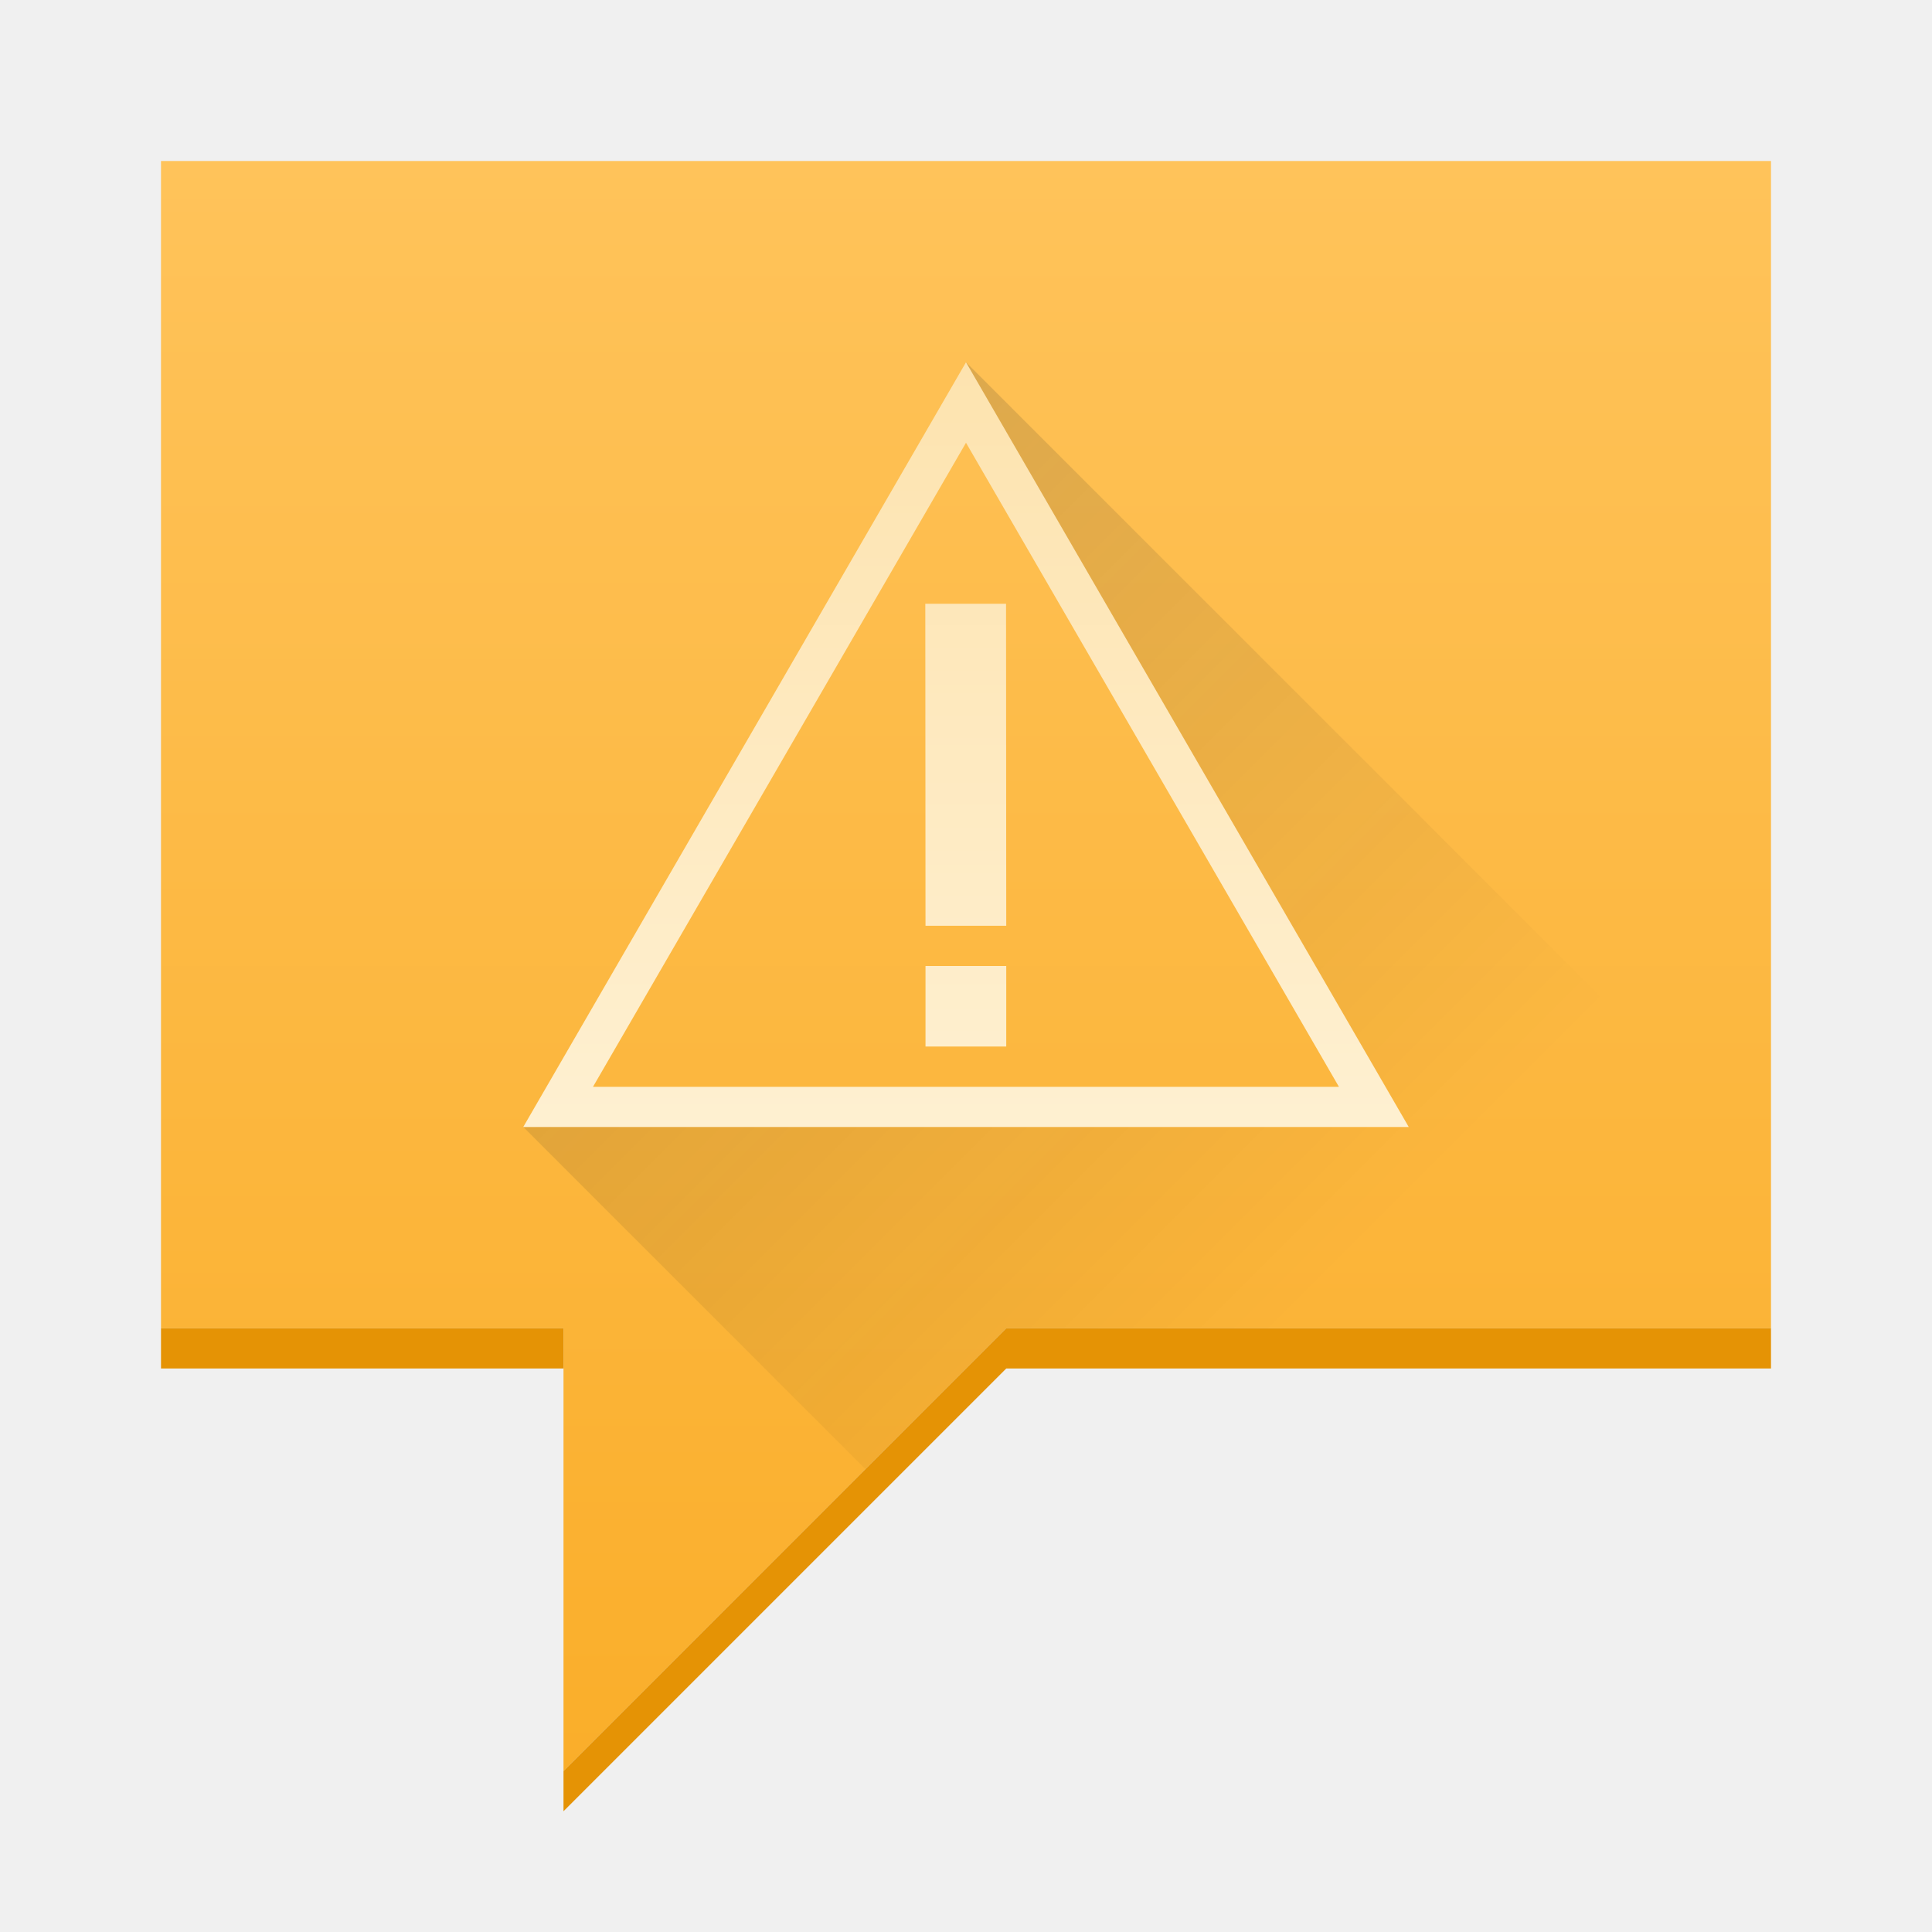
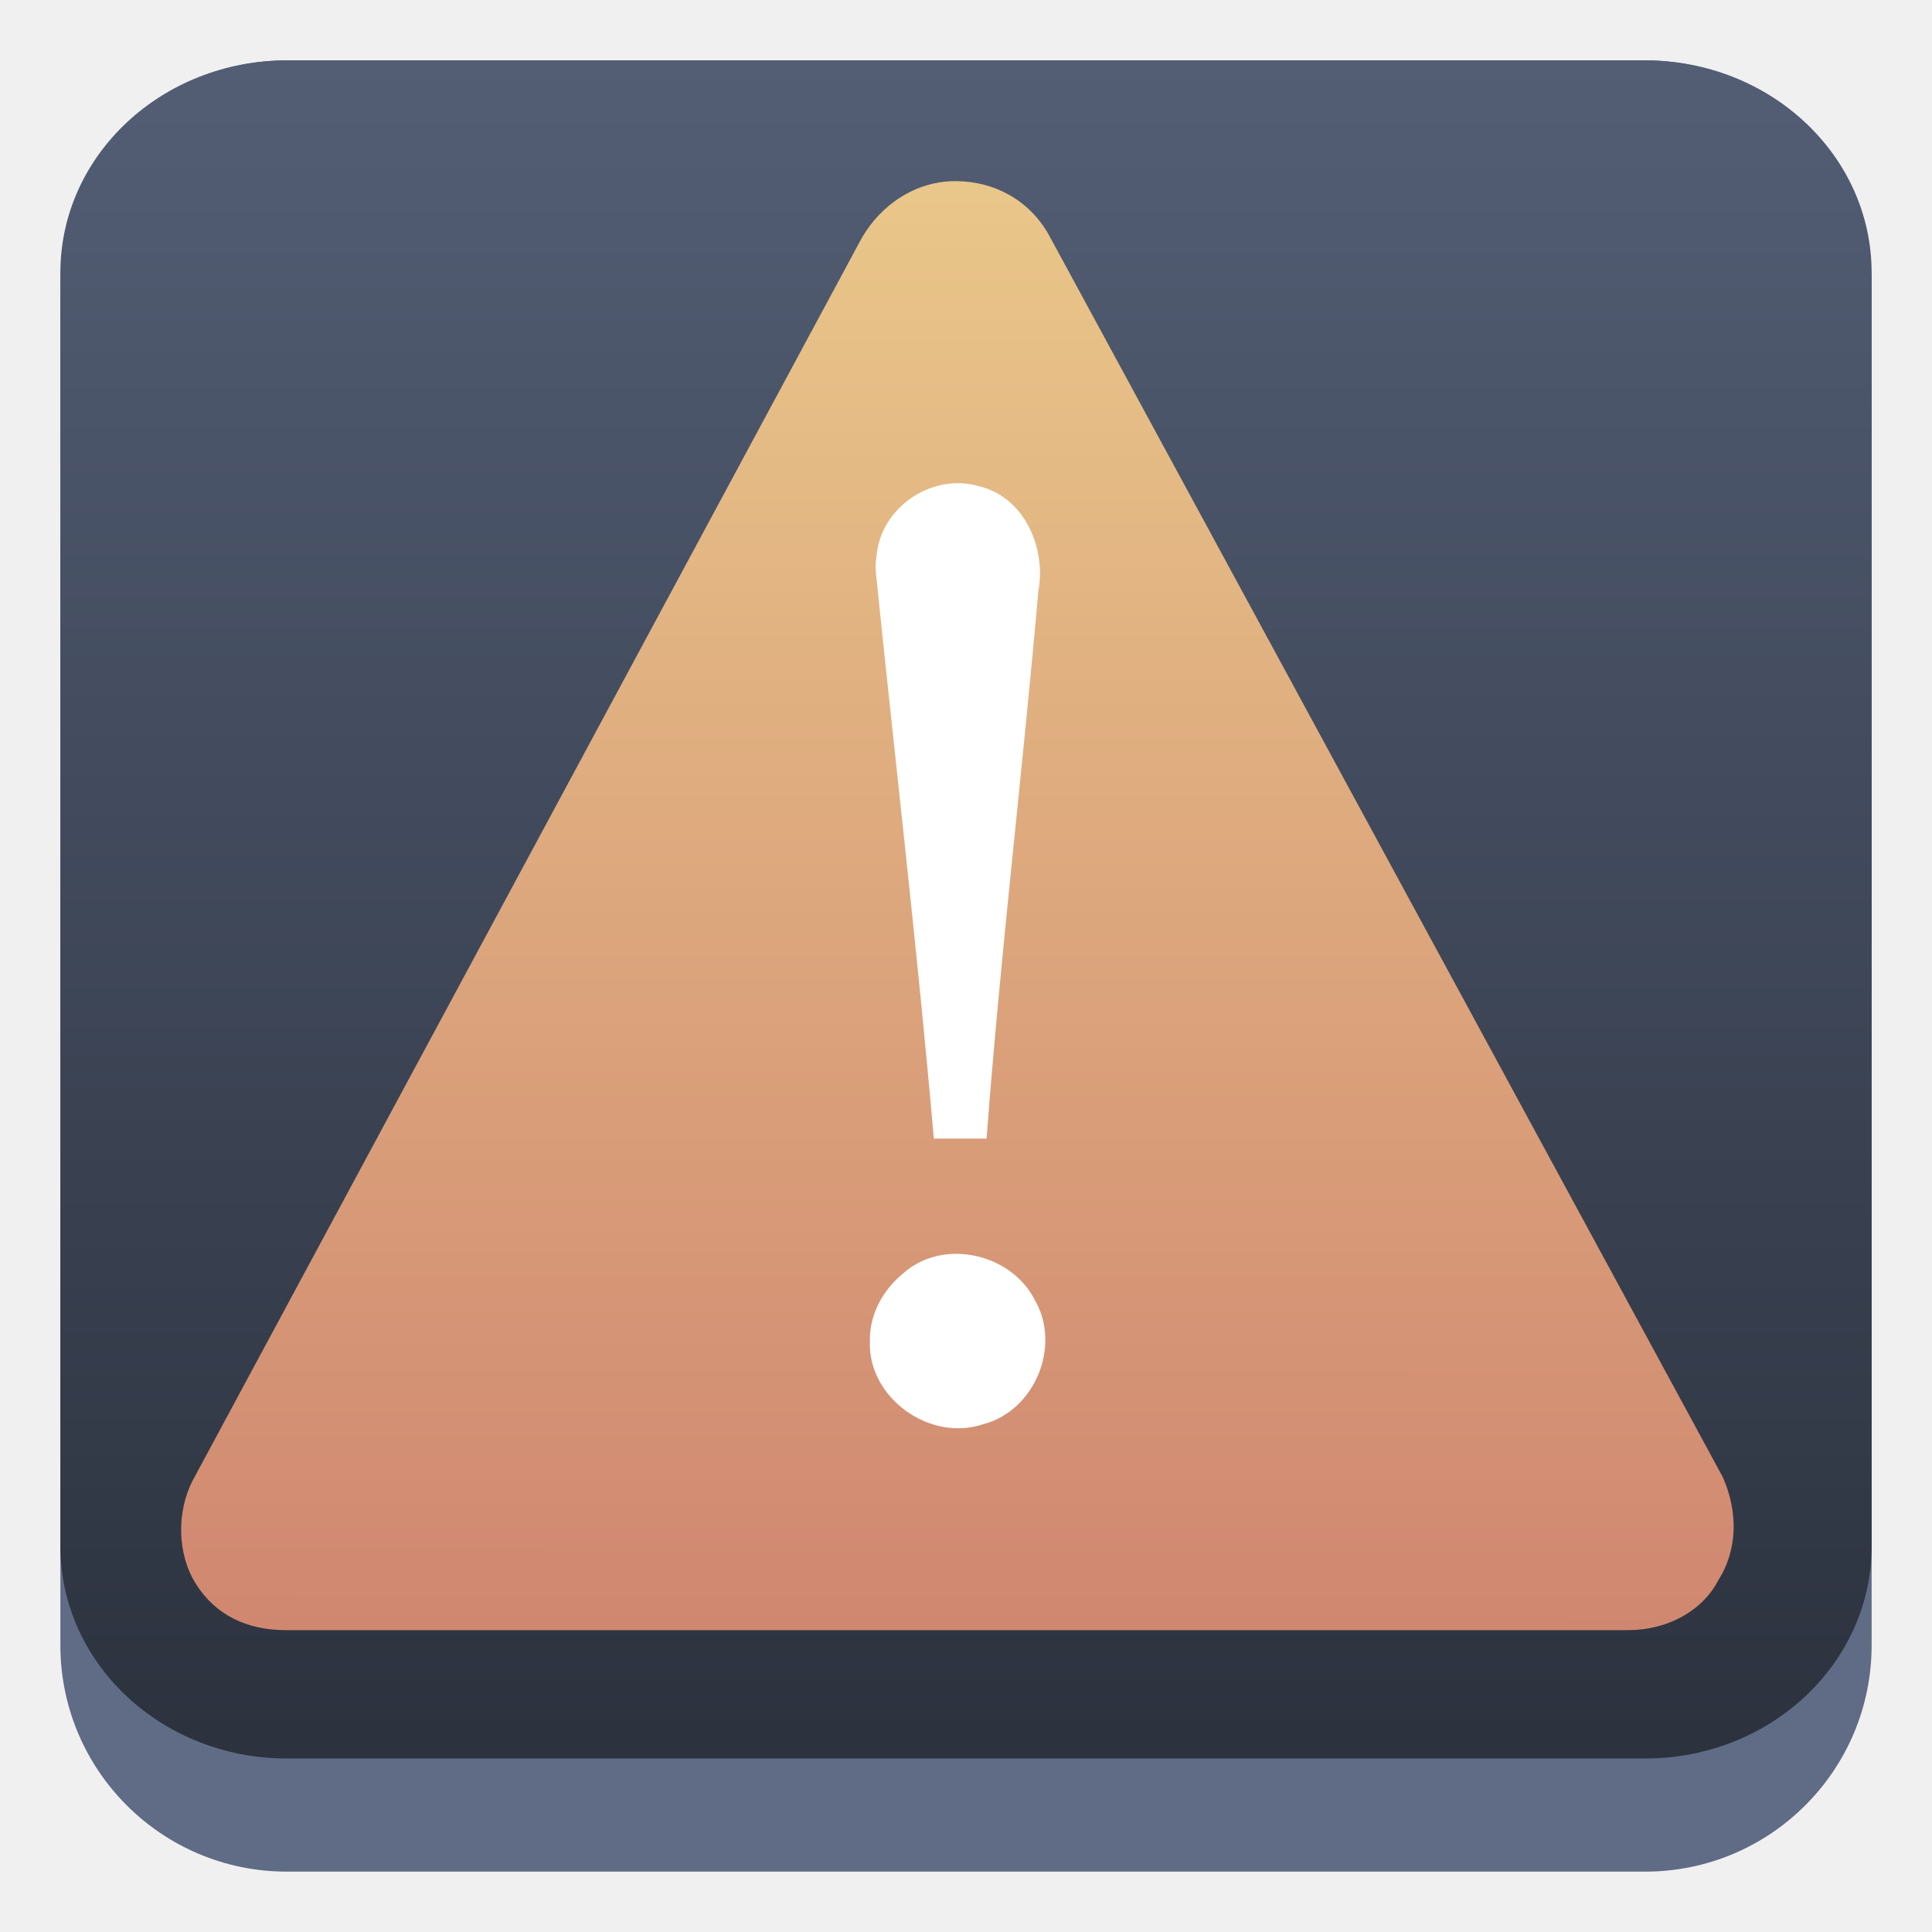
- <svg xmlns="http://www.w3.org/2000/svg" viewBox="0 0 48 48">
-   <linearGradient id="a" x2="0" y1="44" y2="7" gradientTransform="matrix(-1.081081 0 0 1.081081 51.56757 -3.567554)" gradientUnits="userSpaceOnUse">
-     <stop stop-color="#faae2a" offset="0" />
-     <stop stop-color="#ffc35a" offset="1" />
-   </linearGradient>
-   <linearGradient id="b" x1="12.462" x2="34" y1="9.385" y2="30.923" gradientUnits="userSpaceOnUse">
-     <stop stop-color="#292c2f" offset="0" />
-     <stop stop-opacity="0" offset="1" />
-   </linearGradient>
-   <linearGradient id="c" x2="0" y1="30" y2="2" gradientTransform="matrix(1.538462 0 0 -1.538462 -.615385 40.15385)" gradientUnits="userSpaceOnUse">
-     <stop stop-color="#fcd994" offset="0" />
-     <stop stop-color="#fff6e1" offset="1" />
-   </linearGradient>
-   <g stroke-width=".769">
-     <path d="m44 4v29h-19l-11 11v-11h-10v-29z" fill="url(#a)" fill-rule="evenodd" />
-     <path d="m24 9v1.615l9.231 16.296.539.934-20.77.154 9 9 3-3 19-.385v-4.615z" fill="url(#b)" fill-rule="evenodd" opacity=".2" />
-     <path d="m24 9-11 19h22zm0 2 9.265 16.001h-18.532zm-1.011 4 .005 8h2.006l-.005-8zm.005 9v2h2.006v-2z" fill="url(#c)" />
-     <path d="m4 33v1h10v-1zm21 0-11 11v1l11-11h19v-1z" fill="#e59305" fill-rule="evenodd" />
-   </g>
+ <svg xmlns="http://www.w3.org/2000/svg" xmlns:xlink="http://www.w3.org/1999/xlink" width="32" height="32" version="1.1" id="svg15">
+   <defs id="defs7">
+     <linearGradient id="linearGradient820">
+       <stop style="stop-color:#d08770;stop-opacity:1;" offset="0" id="stop816" />
+       <stop style="stop-color:#ebcb8b;stop-opacity:1;" offset="1" id="stop818" />
+     </linearGradient>
+     <linearGradient id="b" x1="44.424" x2="44.424" y1="60.535" y2="-5.497" gradientTransform="translate(-6.723 1.226) scale(.50174)" gradientUnits="userSpaceOnUse">
+       <stop stop-color="#634215" offset="0" id="stop2" />
+       <stop stop-color="#93700d" offset="1" id="stop4" />
+     </linearGradient>
+     <linearGradient xlink:href="#linearGradient22063" id="linearGradient22065" x1="-14" y1="6" x2="-14" y2="-10" gradientUnits="userSpaceOnUse" gradientTransform="matrix(1.875,0,0,1.875,42.25,19.75)" />
+     <linearGradient id="linearGradient22063">
+       <stop style="stop-color:#292f3a;stop-opacity:1;" offset="0" id="stop22059" />
+       <stop style="stop-color:#535e75;stop-opacity:1;" offset="1" id="stop22061" />
+     </linearGradient>
+     <linearGradient id="d" y1="34.867" x1="40.82" y2="14.217" gradientUnits="userSpaceOnUse" x2="5.47" gradientTransform="matrix(0.5818965,0,0,0.5818965,38.81993,-36.28024)">
+       <stop stop-color="#1a7c69" id="stop213" />
+       <stop offset=".05" stop-color="#218b7b" id="stop215" />
+       <stop offset=".157" stop-color="#208c7a" id="stop217" />
+       <stop offset=".312" stop-color="#124a45" id="stop219" />
+       <stop offset=".952" stop-color="#1bcaa3" id="stop221" />
+       <stop offset="1" stop-color="#20a386" id="stop223" />
+     </linearGradient>
+     <linearGradient id="c-3" y1="34.867" x1="7.18" y2="14.867" gradientUnits="userSpaceOnUse" x2="41.821" gradientTransform="matrix(0.5818965,0,0,0.5818965,38.81993,-36.28024)">
+       <stop stop-color="#440d7f" id="stop208" />
+       <stop offset="1" stop-color="#500e9a" id="stop210" />
+     </linearGradient>
+     <linearGradient id="f" y1="30.889" x1="23.708" y2="20.699" gradientUnits="userSpaceOnUse" x2="18.13">
+       <stop stop-opacity=".309" id="stop231" />
+       <stop offset="1" stop-color="#ffffff" stop-opacity="0" id="stop233" />
+     </linearGradient>
+     <linearGradient id="e" y1="15.587" x1="26.967" y2="23.462" x2="36.526" gradientUnits="userSpaceOnUse" gradientTransform="matrix(0.5818965,0,0,0.5818965,38.81993,-36.28024)">
+       <stop id="stop226" />
+       <stop offset="1" stop-opacity="0" id="stop228" />
+     </linearGradient>
+     <radialGradient cx="11.182" cy="26.579" xlink:href="#a-6" id="i" r="17.37" gradientUnits="userSpaceOnUse" gradientTransform="matrix(0.2562964,-0.1363209,0.0761179,0.1431059,42.68838,-24.72087)" />
+     <linearGradient id="a-6">
+       <stop stop-color="#ffffff" id="stop190" />
+       <stop offset="1" stop-color="#ffffff" stop-opacity="0" id="stop192" />
+     </linearGradient>
+     <linearGradient id="b-7" y1="44" y2="4" gradientUnits="userSpaceOnUse" x2="0" gradientTransform="matrix(0.5818965,0,0,0.5818965,38.81993,-36.28024)">
+       <stop stop-color="#0d4687" id="stop195" />
+       <stop offset=".051" stop-color="#0b60c2" id="stop197" />
+       <stop offset=".275" stop-color="#1b88f4" id="stop199" />
+       <stop offset=".725" stop-color="#1b90f4" id="stop201" />
+       <stop offset=".962" stop-color="#0d6ad6" id="stop203" />
+       <stop offset="1" stop-color="#115fbc" id="stop205" />
+     </linearGradient>
+     <linearGradient xlink:href="#f" id="g" y1="37.972" x1="40.839" y2="9.313" gradientUnits="userSpaceOnUse" x2="15.379" gradientTransform="matrix(0.5818965,0,0,0.5818965,38.81993,-36.28024)" />
+     <radialGradient cx="16.09" cy="24.836" xlink:href="#a-6" id="h" r="1.656" gradientUnits="userSpaceOnUse" gradientTransform="matrix(-0.5358454,0.00821638,-0.1363093,-8.887734,61.64773,187.9536)" />
+     <linearGradient xlink:href="#linearGradient820" id="linearGradient1065" gradientUnits="userSpaceOnUse" gradientTransform="matrix(0.8571478,0,0,0.8571478,2.143378,1.285704)" x1="15.992" y1="30" x2="16" y2="0" />
+   </defs>
+   <path d="M0 0h32v32H0z" fill="none" id="path9" />
+   <path d="m 1,4.75 c 0,-2.071 1.679,-3.75 3.75,-3.75 H 27.25 c 2.071,0 3.75,1.679 3.75,3.75 v 22.5 c 0,2.071 -1.679,3.75 -3.75,3.75 H 4.75 c -2.071,0 -3.75,-1.679 -3.75,-3.75 z" id="path736" style="fill:#606c86;fill-opacity:1;stroke-width:1.875" />
+   <path d="M 1,4.516 C 1,2.574 2.679,1 4.75,1 H 27.25 c 2.071,0 3.75,1.574 3.75,3.516 v 21.094 c 0,1.942 -1.679,3.516 -3.75,3.516 H 4.75 c -2.071,0 -3.75,-1.574 -3.75,-3.516 z" id="path738" style="fill:url(#linearGradient22065);fill-opacity:1;stroke-width:1.875" />
+   <path d="M 28.532,24.46 17.371,3.889 C 17.05,3.317 16.47,3 15.823,3 15.176,3 14.593,3.381 14.268,3.952 L 3.19,24.524 C 2.93,25.032 2.926,25.73 3.247,26.238 3.568,26.746 4.084,27 4.731,27 h 22.239 c 0.646,0 1.229,-0.317 1.49,-0.826 0.325,-0.508 0.328,-1.142 0.072,-1.714 z" stroke-width="0.888" id="path11-7" style="fill:url(#linearGradient1065);fill-opacity:1" />
+   <path d="m 14.503,9.442 c 0.321,3.142 0.69,6.263 0.964,9.417 h 0.874 c 0.227,-3.029 0.593,-6.04 0.857,-9.067 0.135,-0.716 -0.233,-1.567 -0.989,-1.74 -0.748,-0.219 -1.583,0.322 -1.683,1.095 -0.017,0.097 -0.024,0.195 -0.024,0.294 z m -0.095,12.776 c -0.034,0.936 0.995,1.669 1.874,1.372 0.851,-0.217 1.299,-1.287 0.863,-2.048 -0.39,-0.786 -1.535,-1.045 -2.194,-0.443 -0.333,0.274 -0.554,0.682 -0.543,1.119 z" fill="#ffffff" font-family="Georgia" font-size="62.458px" font-weight="400" overflow="visible" id="path13-5" style="stroke-width:0.857" />
</svg>
